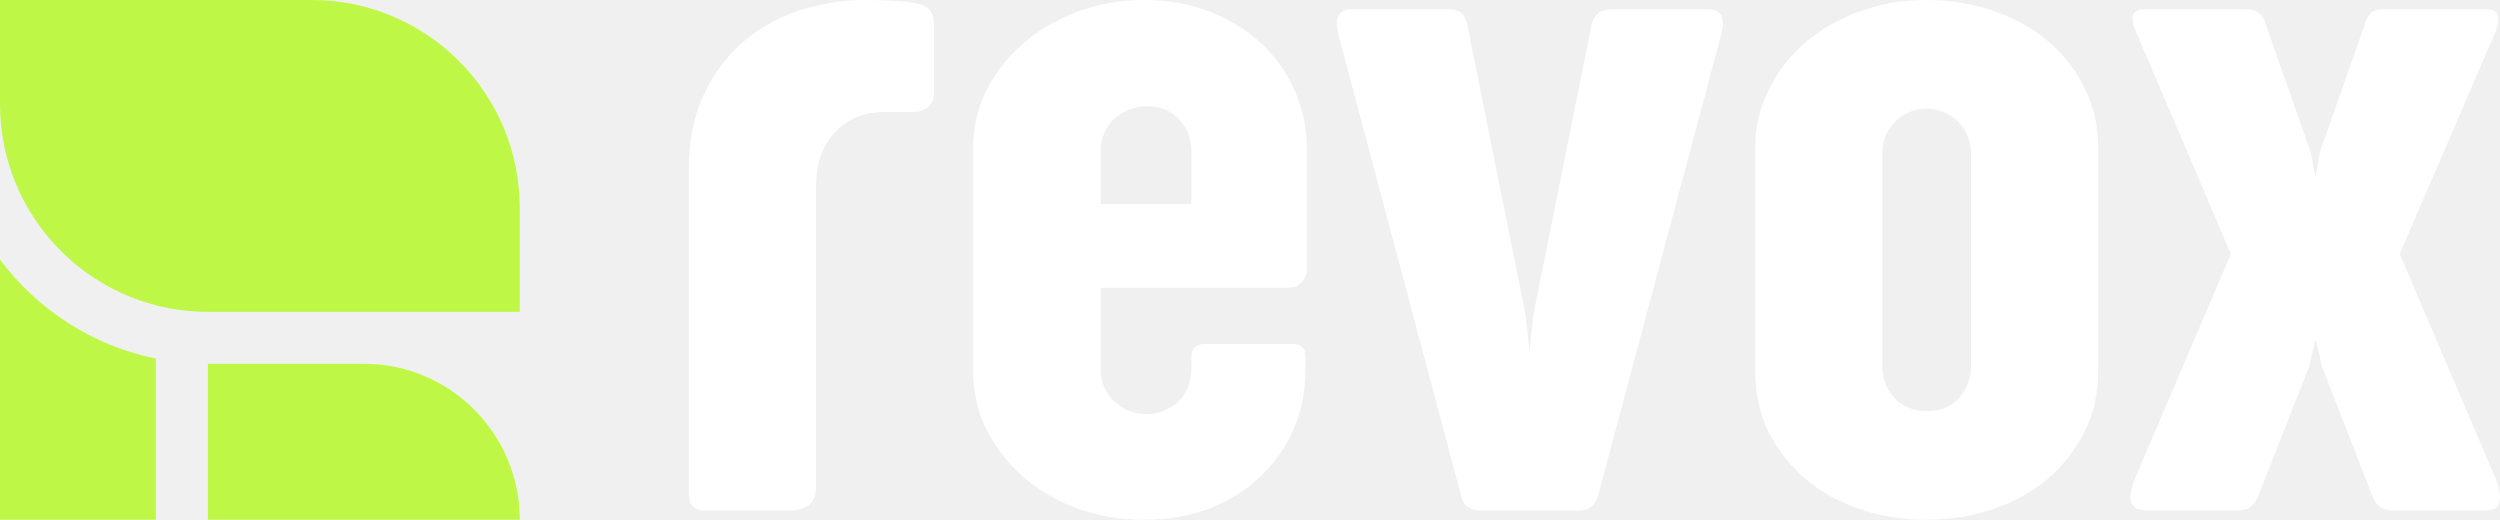
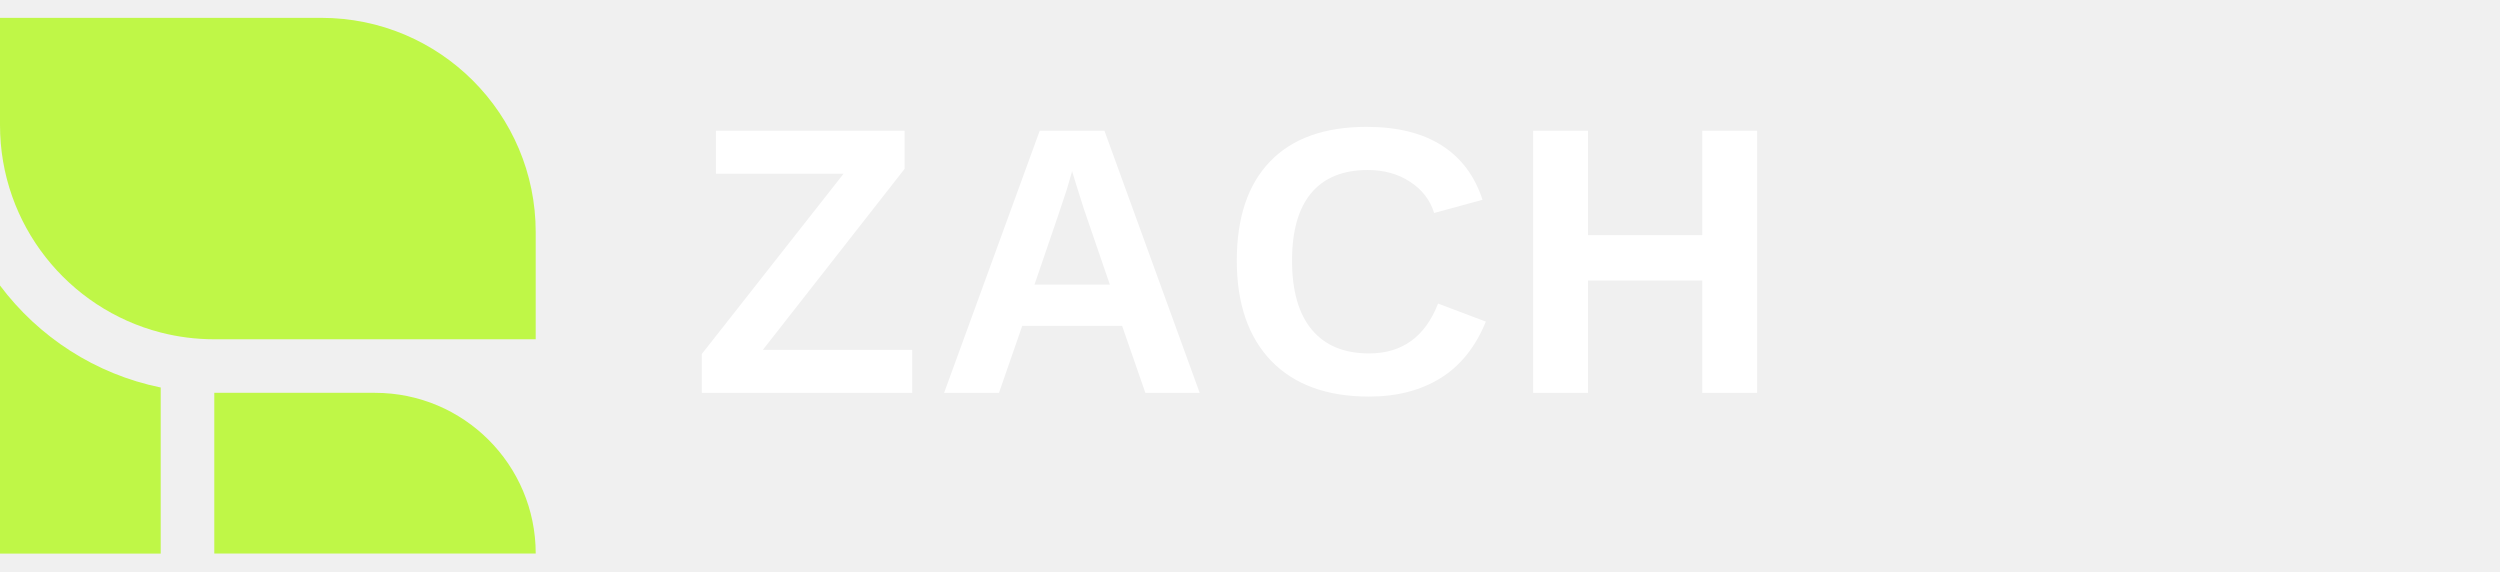
- <svg xmlns="http://www.w3.org/2000/svg" width="481" height="100" viewBox="0 0 481 100" fill="none">
-   <path d="M132.51 32.956C132.51 26.993 133.545 21.94 135.617 17.797C137.688 13.591 140.356 10.169 143.62 7.533C146.884 4.896 150.525 2.982 154.542 1.789C158.56 0.596 162.514 0 166.406 0C168.603 0 170.549 0.063 172.244 0.188C173.939 0.251 175.476 0.439 176.857 0.753C178.741 1.255 179.682 2.48 179.682 4.426V17.985C179.682 19.24 179.211 20.182 178.27 20.81C177.328 21.375 176.261 21.626 175.068 21.563H170.172C166.218 21.563 163.016 22.881 160.568 25.518C158.183 28.091 156.99 31.638 156.99 36.158V93.785C156.99 95.417 156.488 96.578 155.484 97.269C154.48 97.897 153.538 98.21 152.659 98.21H135.334C134.518 98.21 133.828 97.928 133.263 97.363C132.761 96.798 132.51 95.982 132.51 94.915V32.956Z" fill="white" />
-   <path d="M187.221 28.531C187.221 24.576 188.068 20.872 189.763 17.42C191.521 13.967 193.875 10.954 196.825 8.38C199.775 5.807 203.259 3.766 207.276 2.26C211.293 0.753 215.562 0 220.081 0C224.726 0 228.964 0.753 232.793 2.26C236.622 3.766 239.917 5.807 242.679 8.38C245.441 10.954 247.575 13.967 249.082 17.42C250.651 20.872 251.435 24.576 251.435 28.531V51.883C251.435 52.95 251.059 53.797 250.306 54.425C249.615 55.053 248.736 55.367 247.669 55.367H211.796V71.374C211.796 72.442 212.015 73.477 212.455 74.482C212.894 75.423 213.49 76.302 214.244 77.118C215.06 77.871 216.001 78.499 217.068 79.001C218.136 79.441 219.328 79.66 220.646 79.66C221.965 79.66 223.157 79.409 224.224 78.907C225.291 78.405 226.202 77.777 226.955 77.024C227.708 76.208 228.273 75.298 228.65 74.293C229.026 73.289 229.215 72.253 229.215 71.186V68.455C229.215 67.89 229.403 67.388 229.78 66.949C230.219 66.447 230.878 66.195 231.757 66.195H248.799C249.552 66.195 250.117 66.384 250.494 66.76C250.933 67.074 251.153 67.702 251.153 68.644V71.374C251.153 75.329 250.4 79.064 248.893 82.579C247.387 86.032 245.253 89.077 242.491 91.713C239.791 94.287 236.527 96.327 232.698 97.834C228.932 99.278 224.726 99.999 220.081 99.999C215.562 99.999 211.293 99.278 207.276 97.834C203.259 96.327 199.775 94.287 196.825 91.713C193.875 89.077 191.521 86.032 189.763 82.579C188.068 79.064 187.221 75.329 187.221 71.374V28.531ZM211.796 39.265H229.215V28.813C229.215 26.616 228.43 24.67 226.861 22.975C225.354 21.28 223.283 20.433 220.646 20.433C219.328 20.433 218.136 20.684 217.068 21.186C216.001 21.626 215.06 22.222 214.244 22.975C213.49 23.729 212.894 24.608 212.455 25.612C212.015 26.616 211.796 27.652 211.796 28.719V39.265Z" fill="white" />
-   <path d="M307.465 95.385C306.9 97.269 305.676 98.21 303.793 98.21H284.679C282.733 98.21 281.54 97.237 281.101 95.291L257.562 6.874C256.683 3.484 257.531 1.789 260.104 1.789H278.747C280.819 1.789 282.011 2.825 282.325 4.896L293.53 60.64L294.283 67.419L295.036 60.452L306.241 4.708C306.492 3.641 306.963 2.888 307.653 2.448C308.344 2.009 309.16 1.789 310.101 1.789H328.462C330.031 1.789 330.972 2.291 331.286 3.296C331.6 4.237 331.537 5.43 331.098 6.874L307.465 95.385Z" fill="white" />
-   <path d="M337.695 28.531C337.695 24.576 338.543 20.872 340.237 17.42C341.932 13.905 344.255 10.86 347.205 8.286C350.218 5.712 353.702 3.704 357.656 2.26C361.674 0.753 365.942 0 370.462 0C375.107 0 379.438 0.691 383.455 2.072C387.535 3.453 391.05 5.399 394.001 7.91C397.014 10.421 399.368 13.434 401.062 16.949C402.82 20.464 403.699 24.325 403.699 28.531V71.374C403.699 75.643 402.82 79.535 401.062 83.05C399.368 86.503 397.014 89.516 394.001 92.09C391.05 94.601 387.567 96.547 383.549 97.928C379.532 99.309 375.232 99.999 370.65 99.999C366.068 99.999 361.768 99.309 357.751 97.928C353.733 96.547 350.249 94.601 347.299 92.09C344.349 89.516 341.995 86.503 340.237 83.05C338.543 79.535 337.695 75.643 337.695 71.374V28.531ZM362.176 70.715C362.176 72.85 362.929 74.796 364.436 76.553C366.005 78.248 368.108 79.096 370.744 79.096C373.38 79.096 375.452 78.248 376.958 76.553C378.465 74.796 379.218 72.85 379.218 70.715V29.284C379.218 28.217 378.998 27.181 378.559 26.177C378.182 25.172 377.618 24.294 376.864 23.54C376.111 22.724 375.201 22.096 374.134 21.657C373.129 21.155 372 20.904 370.744 20.904C369.426 20.904 368.233 21.155 367.166 21.657C366.162 22.096 365.283 22.724 364.53 23.54C363.777 24.294 363.18 25.172 362.741 26.177C362.364 27.181 362.176 28.186 362.176 29.19V70.715Z" fill="white" />
-   <path d="M429.221 48.87L410.861 5.838C410.359 4.645 410.202 3.672 410.39 2.919C410.641 2.166 411.332 1.789 412.462 1.789H432.14C433.333 1.789 434.212 2.072 434.777 2.637C435.342 3.139 435.718 3.798 435.907 4.614L444.569 29.284L445.51 34.181L446.358 29.19L455.02 4.614C455.209 3.798 455.554 3.139 456.056 2.637C456.621 2.072 457.5 1.789 458.692 1.789H478.371C479.564 1.789 480.286 2.166 480.537 2.919C480.788 3.672 480.694 4.645 480.254 5.838L461.705 48.87L480.16 92.09C480.474 92.843 480.694 93.596 480.819 94.35C481.007 95.04 481.039 95.699 480.913 96.327C480.85 96.892 480.599 97.363 480.16 97.74C479.721 98.053 479.03 98.21 478.089 98.21H460.199C459.32 98.21 458.535 97.959 457.845 97.457C457.217 96.955 456.746 96.264 456.433 95.385L446.735 70.433L445.51 65.254L444.286 70.527L434.494 95.385C434.243 96.201 433.772 96.892 433.082 97.457C432.391 97.959 431.607 98.21 430.728 98.21H412.838C411.959 98.21 411.269 98.022 410.767 97.645C410.327 97.269 410.045 96.798 409.919 96.233C409.857 95.668 409.888 95.04 410.014 94.35C410.202 93.596 410.453 92.843 410.767 92.09L429.221 48.87Z" fill="white" />
-   <path d="M99.998 39.999V59.998H39.999C36.55 59.998 33.2 59.561 30 58.736C12.75 54.299 0 38.637 0 20V0H59.999C82.087 0 99.998 17.913 99.998 39.999Z" fill="#BFF747" />
-   <path d="M100 99.994H40.001V69.995H70.001C86.569 69.995 100 83.426 100 99.994Z" fill="#BFF747" />
-   <path d="M30 69.001V100H0V49.963C7.212 59.576 17.8 66.513 30 69.001Z" fill="#BFF747" />
+ <svg xmlns="http://www.w3.org/2000/svg" width="210" height="48" viewBox="0 0 210 48" fill="none" role="img" aria-label="Zach">
+   <g transform="translate(0,1.5)">
+     <path d="M44.999 17.999V26.999H18C16.448 26.999 14.94 26.802 13.5 26.431C5.737 24.434 0 17.387 0 9V0H27C36.939 0 44.999 8.061 44.999 17.999Z" fill="#BFF747" />
+     <path d="M45 44.998H18V31.498H31.5C38.956 31.498 45 37.542 45 44.998Z" fill="#BFF747" />
+     <path d="M13.5 31.05V45H0V22.483C3.245 26.809 8.01 29.931 13.5 31.05Z" fill="#BFF747" />
+   </g>
+   <text x="58" y="33" fill="#FFFFFF" font-family="'Big Shoulders Display',Kanit,Arial,sans-serif" font-size="32" font-weight="700" letter-spacing="0.03em">ZACH</text>
</svg>
